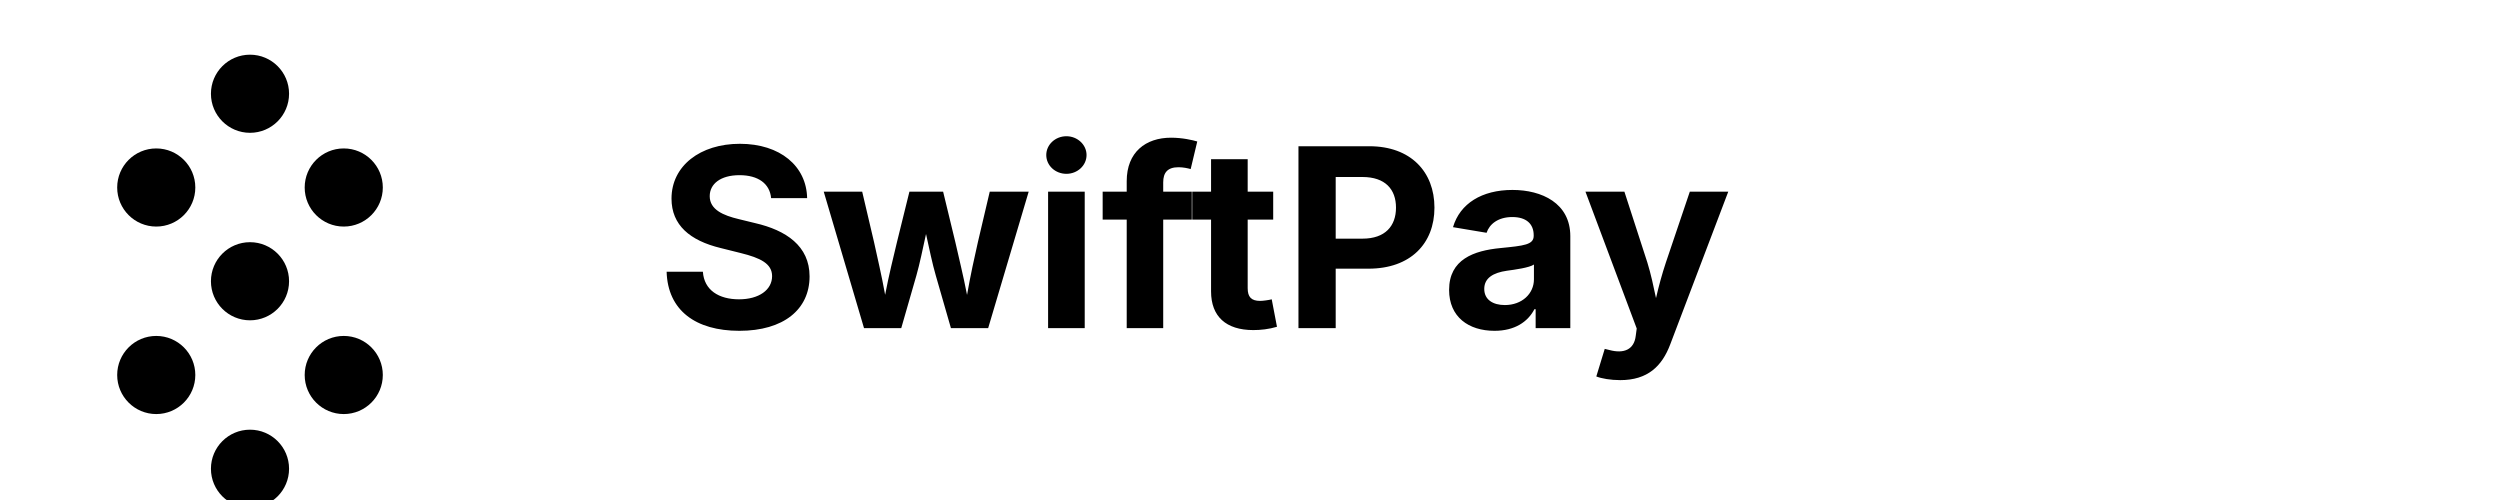
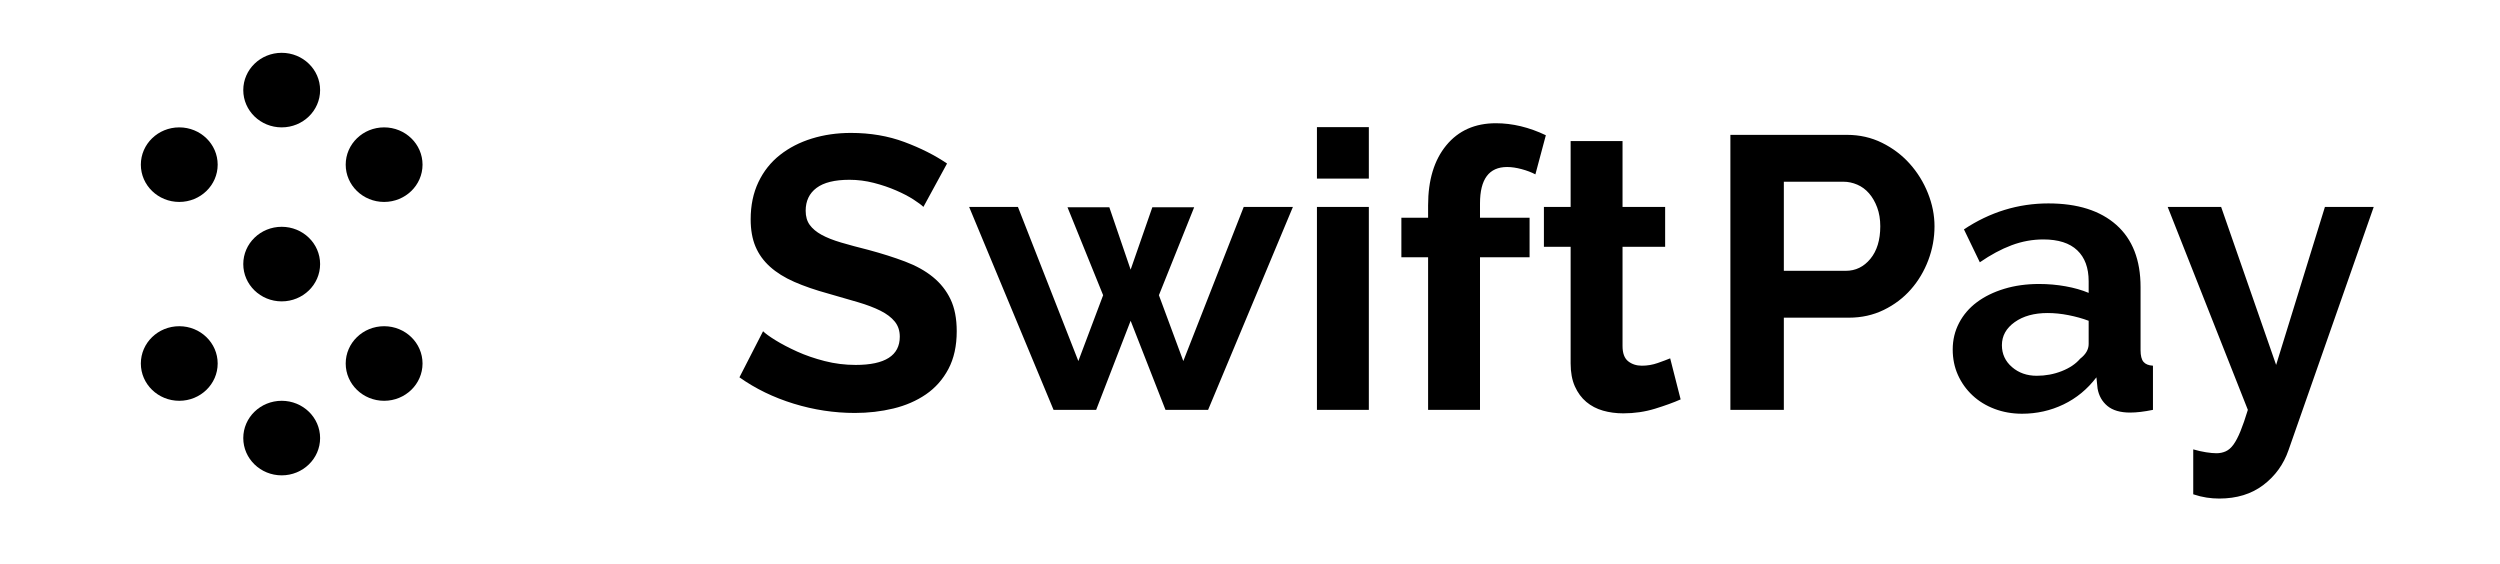
- <svg xmlns="http://www.w3.org/2000/svg" width="320" height="64" viewBox="0 0 320 64" role="img" aria-label="SwiftPay logo">
-   <defs>
-     <style>
-       .wordmark { font-family: Inter, -apple-system, system-ui, Roboto, "Helvetica Neue", Arial, sans-serif; font-weight: 700; font-size: 32px; }
-       .mark { fill: #000; }
-     </style>
-   </defs>
-   <g transform="translate(8,6)" class="mark">
-     <circle cx="24" cy="6" r="5" />
-     <circle cx="12" cy="18" r="5" />
-     <circle cx="36" cy="18" r="5" />
-     <circle cx="24" cy="30" r="5" />
-     <circle cx="12" cy="42" r="5" />
-     <circle cx="36" cy="42" r="5" />
-     <circle cx="24" cy="54" r="5" />
-   </g>
-   <text x="84" y="42" class="wordmark" fill="#000">SwiftPay</text>
+ <svg xmlns="http://www.w3.org/2000/svg" fill="none" height="32" viewBox="0 0 142 32" width="142">
+   <path clip-rule="evenodd" d="M18.182 5.118C18.182 6.287 17.205 7.235 16 7.235C14.795 7.235 13.818 6.287 13.818 5.118C13.818 3.948 14.795 3 16 3C17.205 3 18.182 3.948 18.182 5.118ZM18.182 24.882C18.182 26.052 17.205 27 16 27C14.795 27 13.818 26.052 13.818 24.882C13.818 23.713 14.795 22.765 16 22.765C17.205 22.765 18.182 23.713 18.182 24.882ZM10.182 22.765C11.387 22.765 12.364 21.817 12.364 20.647C12.364 19.477 11.387 18.529 10.182 18.529C8.977 18.529 8 19.477 8 20.647C8 21.817 8.977 22.765 10.182 22.765ZM12.364 9.353C12.364 10.522 11.387 11.47 10.182 11.47C8.977 11.47 8 10.522 8 9.353C8 8.183 8.977 7.235 10.182 7.235C11.387 7.235 12.364 8.183 12.364 9.353ZM21.818 22.765C23.023 22.765 24 21.817 24 20.647C24 19.477 23.023 18.529 21.818 18.529C20.613 18.529 19.636 19.477 19.636 20.647C19.636 21.817 20.613 22.765 21.818 22.765ZM18.182 15C18.182 16.169 17.205 17.118 16 17.118C14.795 17.118 13.818 16.169 13.818 15C13.818 13.83 14.795 12.882 16 12.882C17.205 12.882 18.182 13.83 18.182 15ZM21.818 11.47C23.023 11.47 24 10.522 24 9.353C24 8.183 23.023 7.235 21.818 7.235C20.613 7.235 19.636 8.183 19.636 9.353C19.636 10.522 20.613 11.47 21.818 11.47Z" fill="black" fill-rule="evenodd" />
+   <path clip-rule="evenodd" d="M84.064 14.612V23.28H81.116V14.612H79.598V12.368H81.116V11.664C81.116 10.227 81.461 9.09 82.15 8.254C82.839 7.418 83.778 7 84.966 7C85.905 7 86.851 7.227 87.804 7.682L87.21 9.904C86.99 9.787 86.73 9.688 86.429 9.607C86.128 9.526 85.853 9.486 85.604 9.486C84.577 9.486 84.064 10.175 84.064 11.554V12.368H86.88V14.612H84.064ZM77.75 7.22V10.146H74.802V7.22H77.75ZM48.556 23.456C49.319 23.456 50.048 23.372 50.745 23.203C51.442 23.034 52.058 22.767 52.593 22.4C53.128 22.033 53.554 21.553 53.869 20.959C54.184 20.365 54.342 19.65 54.342 18.814C54.342 18.095 54.225 17.49 53.99 16.999C53.755 16.508 53.422 16.086 52.989 15.734C52.556 15.382 52.028 15.089 51.405 14.854C50.782 14.619 50.089 14.399 49.326 14.194C48.739 14.047 48.222 13.908 47.775 13.776C47.328 13.644 46.957 13.497 46.664 13.336C46.371 13.175 46.147 12.988 45.993 12.775C45.839 12.562 45.762 12.295 45.762 11.972C45.762 11.415 45.967 10.982 46.378 10.674C46.789 10.366 47.412 10.212 48.248 10.212C48.717 10.212 49.179 10.271 49.634 10.388C50.089 10.505 50.51 10.648 50.899 10.817C51.288 10.986 51.618 11.158 51.889 11.334C52.16 11.51 52.347 11.649 52.45 11.752L53.792 9.288C53.103 8.819 52.296 8.412 51.372 8.067C50.448 7.722 49.436 7.55 48.336 7.55C47.544 7.55 46.803 7.656 46.114 7.869C45.425 8.082 44.82 8.393 44.299 8.804C43.778 9.215 43.371 9.728 43.078 10.344C42.785 10.96 42.638 11.664 42.638 12.456C42.638 13.057 42.73 13.574 42.913 14.007C43.096 14.44 43.371 14.821 43.738 15.151C44.105 15.481 44.563 15.767 45.113 16.009C45.663 16.251 46.312 16.475 47.06 16.68C47.676 16.856 48.233 17.017 48.732 17.164C49.231 17.311 49.656 17.472 50.008 17.648C50.36 17.824 50.631 18.029 50.822 18.264C51.013 18.499 51.108 18.785 51.108 19.122C51.108 20.193 50.272 20.728 48.6 20.728C47.999 20.728 47.412 20.655 46.84 20.508C46.268 20.361 45.747 20.182 45.278 19.969C44.809 19.756 44.402 19.544 44.057 19.331C43.712 19.118 43.474 18.946 43.342 18.814L42 21.432C42.909 22.077 43.936 22.576 45.08 22.928C46.224 23.28 47.383 23.456 48.556 23.456ZM62.262 23.28L64.22 18.22L66.2 23.28H68.62L73.438 11.752H70.644L67.212 20.508L65.826 16.768L67.828 11.774H65.452L64.22 15.316L63.01 11.774H60.634L62.658 16.768L61.25 20.508L57.818 11.752H55.046L59.842 23.28H62.262ZM77.75 23.28V11.752H74.802V23.28H77.75ZM92.204 23.478C92.835 23.478 93.436 23.39 94.008 23.214C94.58 23.038 95.064 22.862 95.46 22.686L94.866 20.354C94.69 20.427 94.455 20.515 94.162 20.618C93.869 20.721 93.568 20.772 93.26 20.772C92.952 20.772 92.692 20.688 92.479 20.519C92.266 20.35 92.16 20.061 92.16 19.65V14.018H94.58V11.752H92.16V8.012H89.212V11.752H87.694V14.018H89.212V20.64C89.212 21.153 89.293 21.59 89.454 21.949C89.615 22.308 89.832 22.602 90.103 22.829C90.374 23.056 90.69 23.221 91.049 23.324C91.408 23.427 91.793 23.478 92.204 23.478ZM101.322 18.044V23.28H98.286V7.66H104.908C105.627 7.66 106.29 7.81 106.899 8.111C107.508 8.412 108.032 8.808 108.472 9.299C108.912 9.79 109.257 10.348 109.506 10.971C109.755 11.594 109.88 12.221 109.88 12.852C109.88 13.512 109.763 14.154 109.528 14.777C109.293 15.4 108.963 15.954 108.538 16.438C108.113 16.922 107.599 17.311 106.998 17.604C106.397 17.897 105.737 18.044 105.018 18.044H101.322ZM104.842 15.382H101.322V10.322H104.71C104.974 10.322 105.234 10.377 105.491 10.487C105.748 10.597 105.971 10.762 106.162 10.982C106.353 11.202 106.507 11.47 106.624 11.785C106.741 12.1 106.8 12.456 106.8 12.852C106.8 13.629 106.613 14.245 106.239 14.7C105.865 15.155 105.399 15.382 104.842 15.382ZM117.206 22.972C116.473 23.324 115.688 23.5 114.852 23.5C114.295 23.5 113.774 23.408 113.29 23.225C112.806 23.042 112.388 22.785 112.036 22.455C111.684 22.125 111.409 21.74 111.211 21.3C111.013 20.86 110.914 20.376 110.914 19.848C110.914 19.305 111.035 18.803 111.277 18.341C111.519 17.879 111.856 17.487 112.289 17.164C112.722 16.841 113.239 16.588 113.84 16.405C114.441 16.222 115.101 16.13 115.82 16.13C116.333 16.13 116.836 16.174 117.327 16.262C117.818 16.35 118.255 16.475 118.636 16.636V15.976C118.636 15.213 118.42 14.627 117.987 14.216C117.554 13.805 116.913 13.6 116.062 13.6C115.446 13.6 114.845 13.71 114.258 13.93C113.671 14.15 113.07 14.473 112.454 14.898L111.552 13.028C113.033 12.045 114.632 11.554 116.348 11.554C118.005 11.554 119.292 11.961 120.209 12.775C121.126 13.589 121.584 14.766 121.584 16.306V19.892C121.584 20.2 121.639 20.42 121.749 20.552C121.859 20.684 122.039 20.757 122.288 20.772V23.28C121.789 23.383 121.357 23.434 120.99 23.434C120.433 23.434 120.004 23.309 119.703 23.06C119.402 22.811 119.215 22.481 119.142 22.07L119.076 21.432C118.563 22.107 117.939 22.62 117.206 22.972ZM115.688 21.344C115.131 21.344 114.661 21.179 114.28 20.849C113.899 20.519 113.708 20.105 113.708 19.606C113.708 19.078 113.95 18.642 114.434 18.297C114.918 17.952 115.541 17.78 116.304 17.78C116.685 17.78 117.081 17.82 117.492 17.901C117.903 17.982 118.284 18.088 118.636 18.22V19.54C118.636 19.848 118.475 20.127 118.152 20.376C117.903 20.669 117.554 20.904 117.107 21.08C116.66 21.256 116.187 21.344 115.688 21.344ZM128.558 27.548C127.883 28.061 127.047 28.318 126.05 28.318C125.815 28.318 125.577 28.3 125.335 28.263C125.093 28.226 124.84 28.164 124.576 28.076V25.524C124.825 25.597 125.067 25.652 125.302 25.689C125.537 25.726 125.735 25.744 125.896 25.744C126.087 25.744 126.263 25.707 126.424 25.634C126.585 25.561 126.732 25.432 126.864 25.249C126.996 25.066 127.128 24.813 127.26 24.49C127.392 24.167 127.531 23.764 127.678 23.28L123.124 11.752H126.16L129.284 20.728L132.056 11.752H134.828L129.988 25.568C129.709 26.375 129.233 27.035 128.558 27.548Z" fill="black" fill-rule="evenodd" />
</svg>
